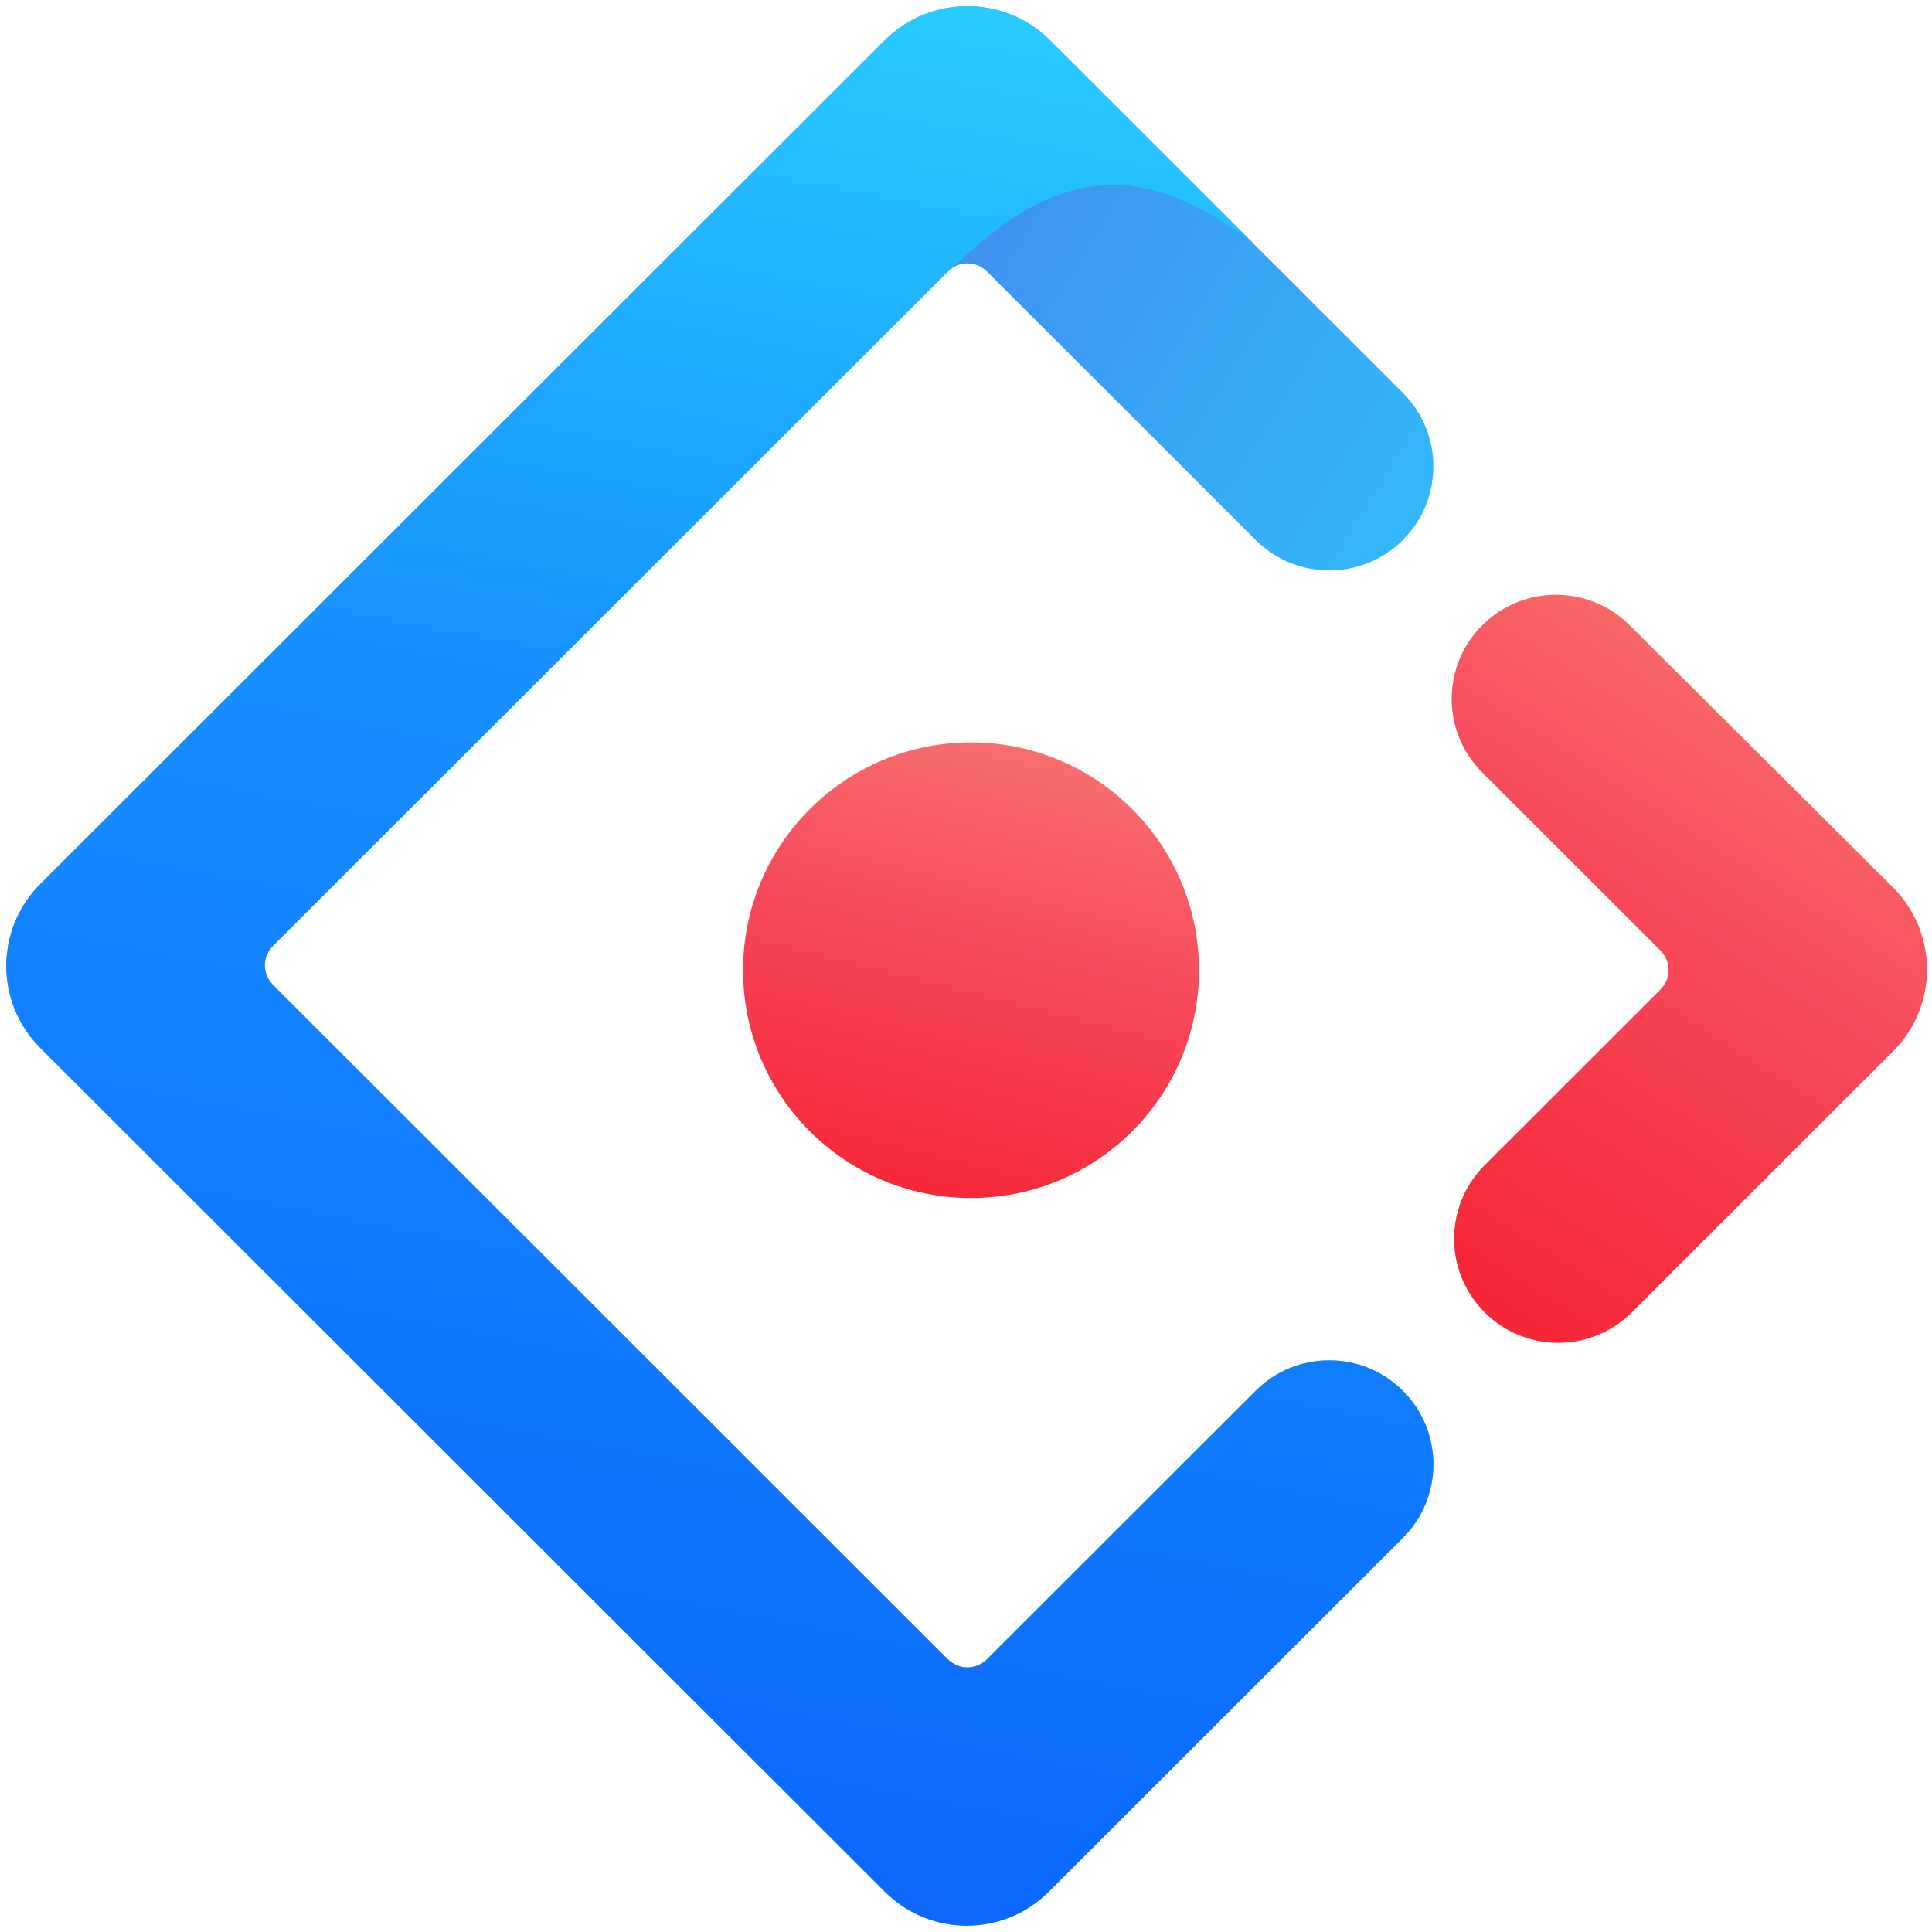
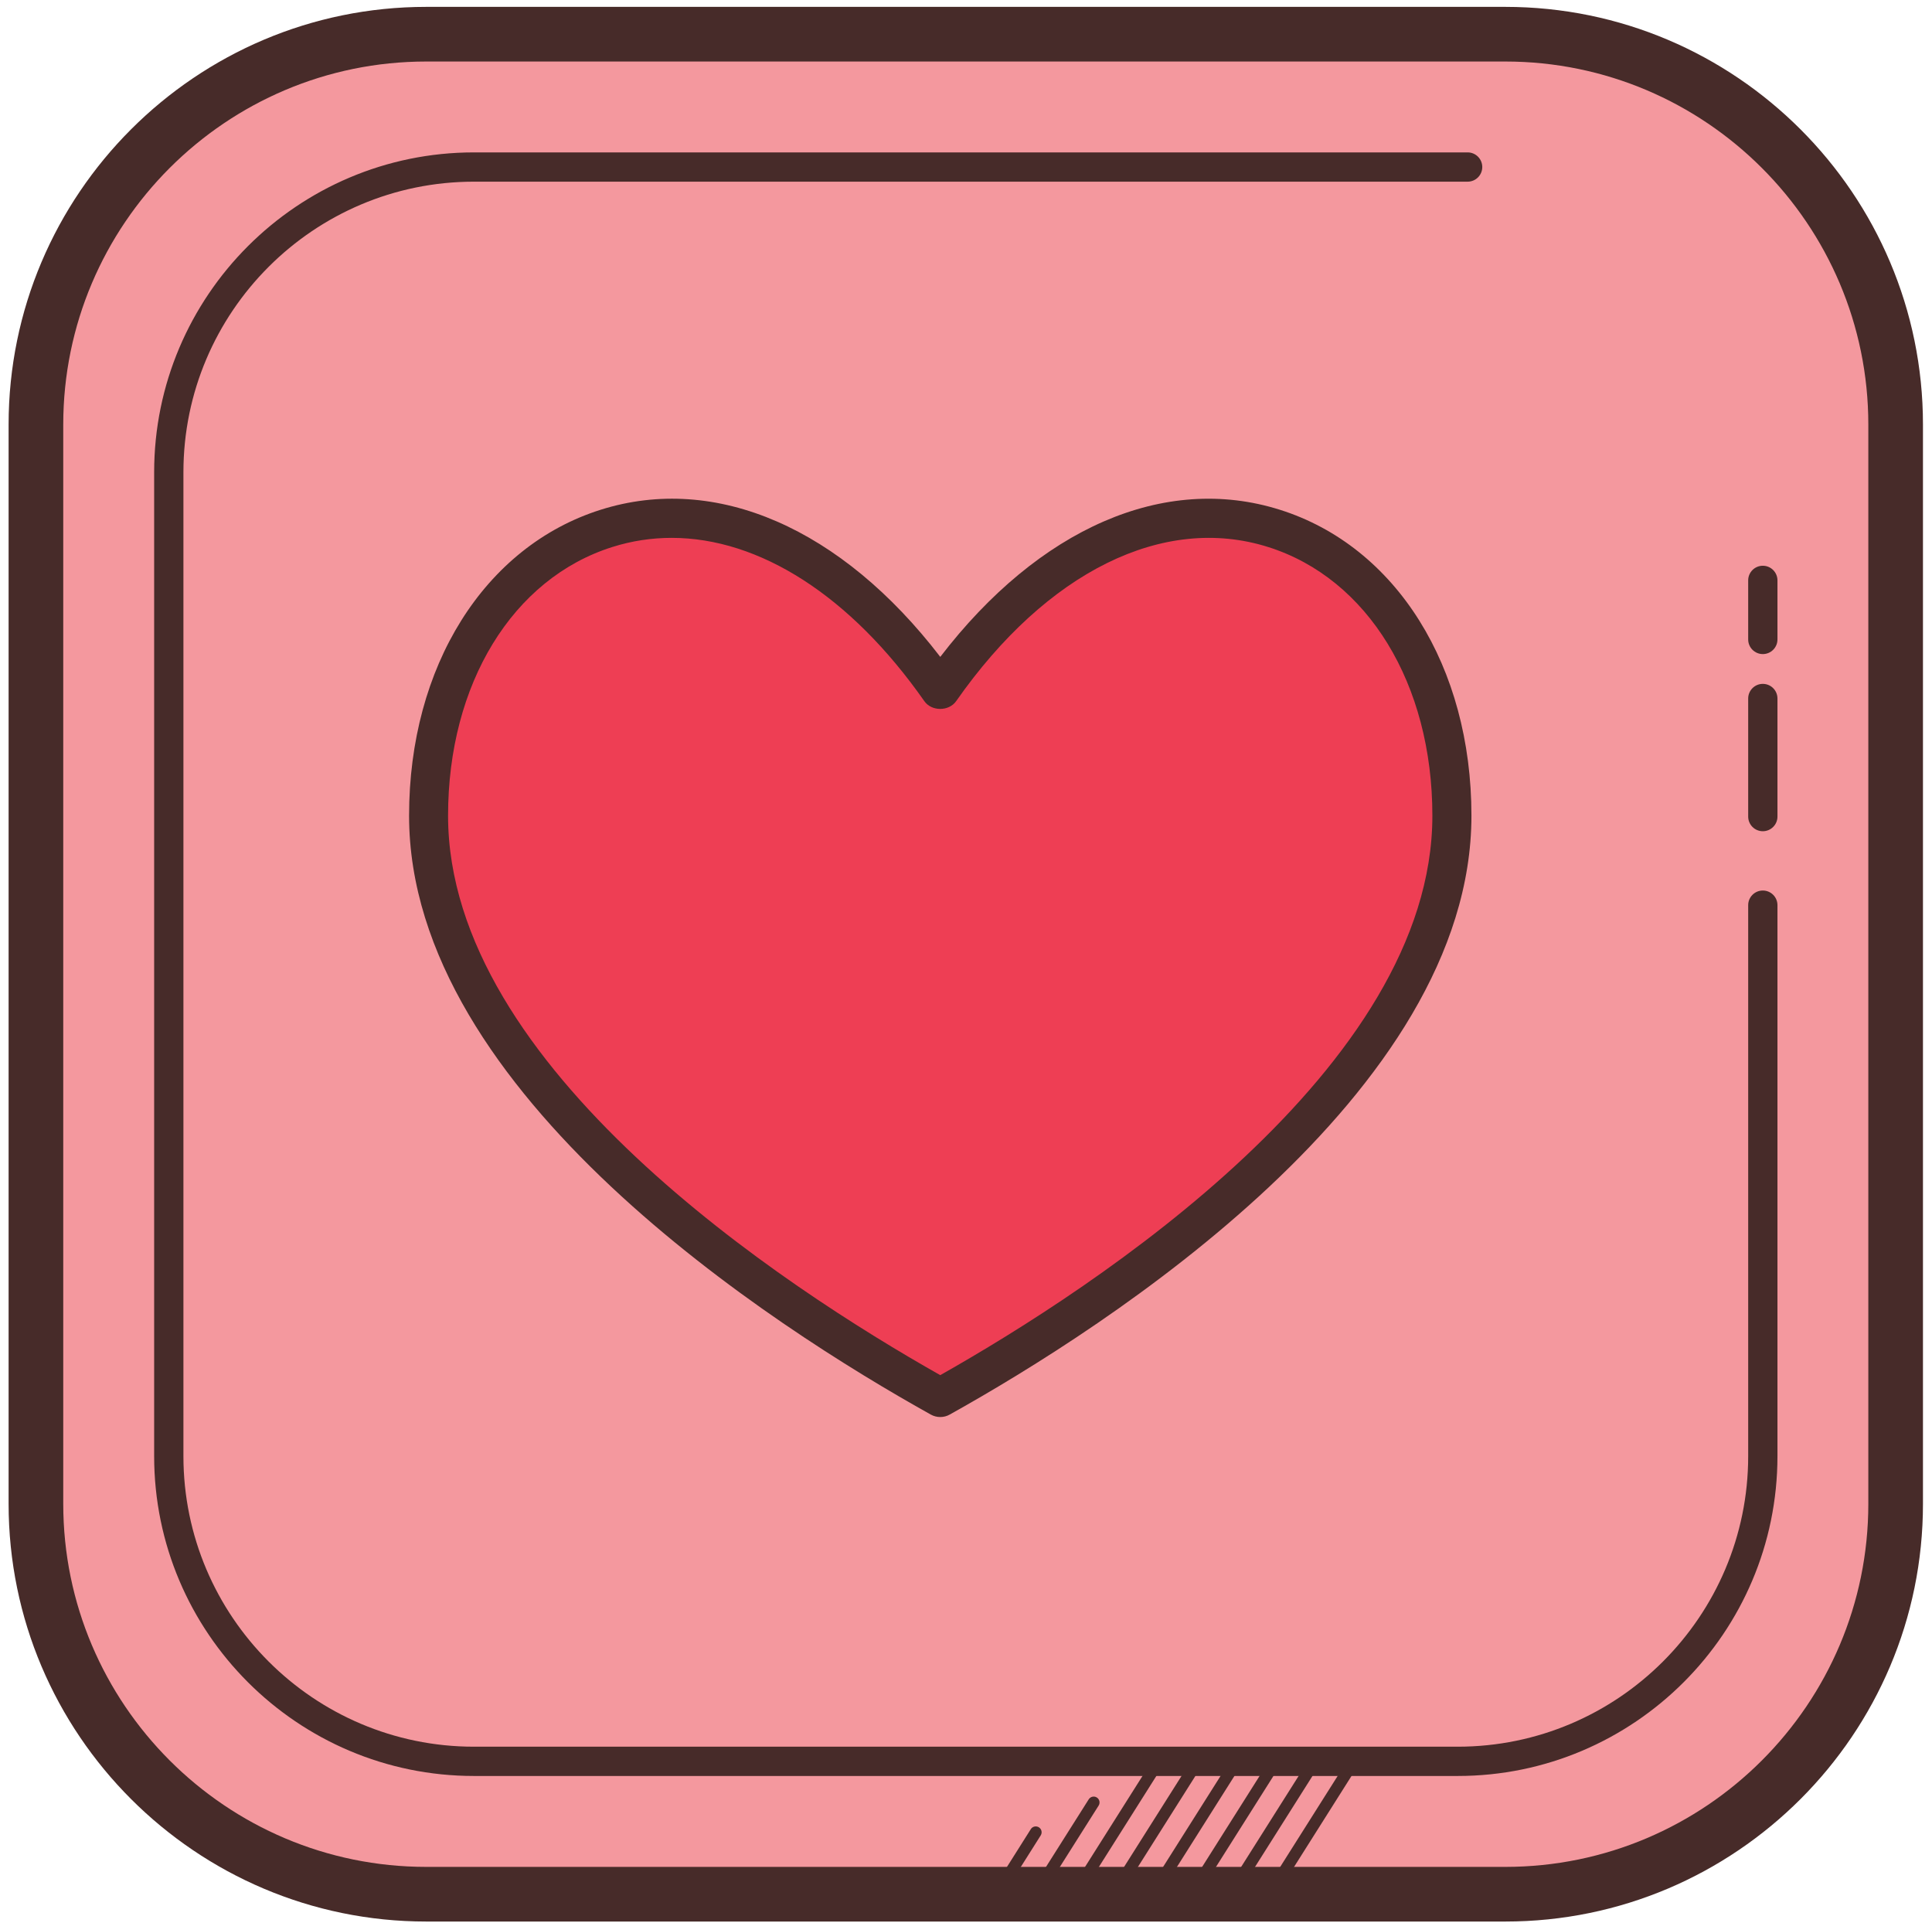
- <svg xmlns="http://www.w3.org/2000/svg" width="200" height="200" version="1.1" viewBox="0 0 200 200">
-   <defs>
-     <linearGradient id="linearGradient-1" x1="62.102%" x2="108.197%" y1="0%" y2="37.864%">
-       <stop offset="0%" stop-color="#4285EB" />
-       <stop offset="100%" stop-color="#2EC7FF" />
-     </linearGradient>
-     <linearGradient id="linearGradient-2" x1="69.644%" x2="54.043%" y1="0%" y2="108.457%">
-       <stop offset="0%" stop-color="#29CDFF" />
-       <stop offset="37.86%" stop-color="#148EFF" />
-       <stop offset="100%" stop-color="#0A60FF" />
-     </linearGradient>
-     <linearGradient id="linearGradient-3" x1="69.691%" x2="16.723%" y1="-12.974%" y2="117.391%">
-       <stop offset="0%" stop-color="#FA816E" />
-       <stop offset="41.473%" stop-color="#F74A5C" />
-       <stop offset="100%" stop-color="#F51D2C" />
-     </linearGradient>
-     <linearGradient id="linearGradient-4" x1="68.128%" x2="30.44%" y1="-35.691%" y2="114.943%">
-       <stop offset="0%" stop-color="#FA8E7D" />
-       <stop offset="51.264%" stop-color="#F74A5C" />
-       <stop offset="100%" stop-color="#F51D2C" />
-     </linearGradient>
-   </defs>
-   <g id="Page-1" fill="none" fill-rule="evenodd" stroke="none" stroke-width="1">
-     <g id="logo" transform="translate(-20, -20)">
-       <g id="Group-28-Copy-5" transform="translate(20, 20)">
-         <g id="Group-27-Copy-3">
-           <g id="Group-25" fill-rule="nonzero">
-             <g id="2">
-               <path id="Shape" fill="url(#linearGradient-1)" d="M91.588,4.177 L4.18,91.513 C-0.519,96.208 -0.519,103.792 4.18,108.487 L91.588,195.823 C96.287,200.519 103.877,200.519 108.577,195.823 L145.225,159.205 C149.434,155 149.434,148.182 145.225,143.977 C141.017,139.772 134.194,139.772 129.985,143.977 L102.202,171.737 C101.032,172.906 99.257,172.906 98.088,171.737 L28.286,101.993 C27.116,100.824 27.116,99.051 28.286,97.882 L98.088,28.138 C99.257,26.969 101.032,26.969 102.202,28.138 L129.985,55.898 C134.194,60.103 141.017,60.103 145.225,55.898 C149.434,51.693 149.434,44.876 145.225,40.671 L108.581,4.056 C103.862,-0.538 96.269,-0.501 91.588,4.177 Z" />
-               <path id="Shape" fill="url(#linearGradient-2)" d="M91.588,4.177 L4.18,91.513 C-0.519,96.208 -0.519,103.792 4.18,108.487 L91.588,195.823 C96.287,200.519 103.877,200.519 108.577,195.823 L145.225,159.205 C149.434,155 149.434,148.182 145.225,143.977 C141.017,139.772 134.194,139.772 129.985,143.977 L102.202,171.737 C101.032,172.906 99.257,172.906 98.088,171.737 L28.286,101.993 C27.116,100.824 27.116,99.051 28.286,97.882 L98.088,28.138 C101,25.627 105.752,20.542 112.73,19.352 C117.916,18.469 123.585,20.414 129.739,25.189 C125.625,21.078 118.572,14.034 108.581,4.056 C103.862,-0.538 96.269,-0.501 91.588,4.177 Z" />
-             </g>
-             <path id="Shape" fill="url(#linearGradient-3)" d="M153.686,135.855 C157.894,140.06 164.717,140.06 168.926,135.855 L195.96,108.843 C200.659,104.147 200.659,96.564 195.961,91.869 L168.691,64.718 C164.472,60.518 157.647,60.524 153.436,64.732 C149.227,68.937 149.227,75.754 153.436,79.959 L171.854,98.362 C173.024,99.531 173.024,101.305 171.854,102.473 L153.686,120.627 C149.477,124.832 149.477,131.65 153.686,135.855 Z" />
-           </g>
-           <ellipse id="Combined-Shape" cx="100.519" cy="100.437" fill="url(#linearGradient-4)" rx="23.6" ry="23.581" />
-         </g>
-       </g>
-     </g>
-   </g>
+ <svg xmlns="http://www.w3.org/2000/svg" width="198" height="197" viewBox="0 0 198 197" fill="none">
+   <path d="M154.278 194.1H43.682C21.682 194.1 3.682 176.1 3.682 154.1V43.504C3.682 21.504 21.682 3.504 43.682 3.504H154.278C176.278 3.504 194.278 21.504 194.278 43.504V154.1C194.278 176.1 176.278 194.1 154.278 194.1Z" fill="#F4989E" />
+   <path d="M154.278 196.9H43.682C20.082 196.9 0.882 177.7 0.882 154.1V43.504C0.882 19.904 20.082 0.704 43.682 0.704H154.274C177.874 0.704 197.074 19.904 197.074 43.504V154.1C197.078 177.7 177.878 196.9 154.278 196.9ZM43.682 6.304C23.17 6.304 6.482 22.992 6.482 43.504V154.1C6.482 174.612 23.17 191.3 43.682 191.3H154.274C174.786 191.3 191.474 174.612 191.474 154.1V43.504C191.474 22.992 174.786 6.304 154.274 6.304H43.682Z" fill="#472B29" />
+   <path d="M149.39 181.984H48.57C30.498 181.984 15.798 167.284 15.798 149.212V48.388C15.798 30.316 30.502 15.616 48.57 15.616H150.41C151.238 15.616 151.91 16.288 151.91 17.116C151.91 17.944 151.238 18.616 150.41 18.616H48.57C32.154 18.616 18.798 31.972 18.798 48.388V149.212C18.798 165.628 32.154 178.984 48.57 178.984H149.39C165.806 178.984 179.162 165.628 179.162 149.212V92.752C179.162 91.924 179.834 91.252 180.662 91.252C181.49 91.252 182.162 91.924 182.162 92.752V149.212C182.162 167.284 167.462 181.984 149.39 181.984ZM180.662 85.176C179.834 85.176 179.162 84.504 179.162 83.676V71.576C179.162 70.748 179.834 70.076 180.662 70.076C181.49 70.076 182.162 70.748 182.162 71.576V83.676C182.162 84.504 181.49 85.176 180.662 85.176ZM180.662 67.024C179.834 67.024 179.162 66.352 179.162 65.524V59.472C179.162 58.644 179.834 57.972 180.662 57.972C181.49 57.972 182.162 58.644 182.162 59.472V65.524C182.162 66.352 181.49 67.024 180.662 67.024Z" fill="#472B29" />
+   <path d="M130.894 193.508C130.786 193.508 130.67 193.48 130.574 193.416C130.294 193.24 130.21 192.868 130.386 192.588L138.238 180.164C138.414 179.884 138.79 179.8 139.066 179.976C139.346 180.152 139.43 180.524 139.254 180.804L131.402 193.228C131.29 193.412 131.094 193.508 130.894 193.508ZM126.894 193.508C126.786 193.508 126.67 193.48 126.574 193.416C126.294 193.24 126.21 192.868 126.386 192.588L134.238 180.164C134.414 179.884 134.79 179.8 135.066 179.976C135.346 180.152 135.43 180.524 135.254 180.804L127.402 193.228C127.29 193.412 127.094 193.508 126.894 193.508ZM122.894 193.508C122.786 193.508 122.67 193.48 122.574 193.416C122.294 193.24 122.21 192.868 122.386 192.588L130.238 180.164C130.414 179.884 130.79 179.8 131.066 179.976C131.346 180.152 131.43 180.524 131.254 180.804L123.402 193.228C123.29 193.412 123.094 193.508 122.894 193.508ZM118.894 193.508C118.786 193.508 118.67 193.48 118.574 193.416C118.294 193.24 118.21 192.868 118.386 192.588L126.238 180.164C126.414 179.884 126.79 179.8 127.066 179.976C127.346 180.152 127.43 180.524 127.254 180.804L119.402 193.228C119.29 193.412 119.094 193.508 118.894 193.508ZM114.894 193.508C114.786 193.508 114.67 193.48 114.574 193.416C114.294 193.24 114.21 192.868 114.386 192.588L122.238 180.164C122.414 179.884 122.794 179.8 123.066 179.976C123.346 180.152 123.43 180.524 123.254 180.804L115.402 193.228C115.29 193.412 115.094 193.508 114.894 193.508ZM110.894 193.508C110.786 193.508 110.67 193.48 110.574 193.416C110.294 193.24 110.21 192.868 110.386 192.588L118.238 180.164C118.414 179.884 118.794 179.8 119.066 179.976C119.346 180.152 119.43 180.524 119.254 180.804L111.402 193.228C111.29 193.412 111.094 193.508 110.894 193.508ZM106.894 193.508C106.786 193.508 106.67 193.48 106.574 193.416C106.294 193.24 106.21 192.868 106.386 192.588L111.578 184.376C111.754 184.096 112.13 184.012 112.406 184.188C112.686 184.364 112.77 184.736 112.594 185.016L107.402 193.228C107.29 193.412 107.094 193.508 106.894 193.508ZM102.894 193.508C102.786 193.508 102.67 193.48 102.574 193.416C102.294 193.24 102.21 192.868 102.386 192.588L105.642 187.432C105.818 187.148 106.194 187.072 106.47 187.244C106.75 187.42 106.834 187.792 106.658 188.072L103.402 193.228C103.29 193.412 103.094 193.508 102.894 193.508Z" fill="#472B29" />
+   <path d="M97.634 71.332C75.77 40.104 45.198 54.312 45.198 84.224C45.198 111.644 81.754 134.992 97.634 143.844C113.514 134.992 150.07 111.644 150.07 84.224C150.074 54.312 119.498 40.104 97.634 71.332Z" fill="#EE3E54" />
+   <path d="M96.364 145.203C96.028 145.203 95.692 145.119 95.392 144.951C79.312 135.991 41.924 112.083 41.924 83.583C41.924 68.299 49.632 55.999 61.556 52.235C73.376 48.499 86.24 54.123 96.364 67.311C106.48 54.127 119.34 48.503 131.168 52.235C143.092 55.995 150.8 68.299 150.8 83.583C150.8 112.079 113.408 135.991 97.336 144.947C97.036 145.119 96.7 145.203 96.364 145.203ZM68.832 55.115C66.78 55.115 64.748 55.423 62.756 56.051C52.528 59.275 45.92 70.083 45.92 83.583C45.92 109.419 80.42 131.907 96.36 140.911C112.3 131.907 146.796 109.419 146.796 83.583C146.796 70.083 140.188 59.275 129.96 56.051C119.248 52.671 107.284 58.571 97.996 71.839C97.252 72.911 95.464 72.911 94.724 71.839C87.16 61.039 77.828 55.115 68.832 55.115Z" fill="#472B29" />
</svg>
